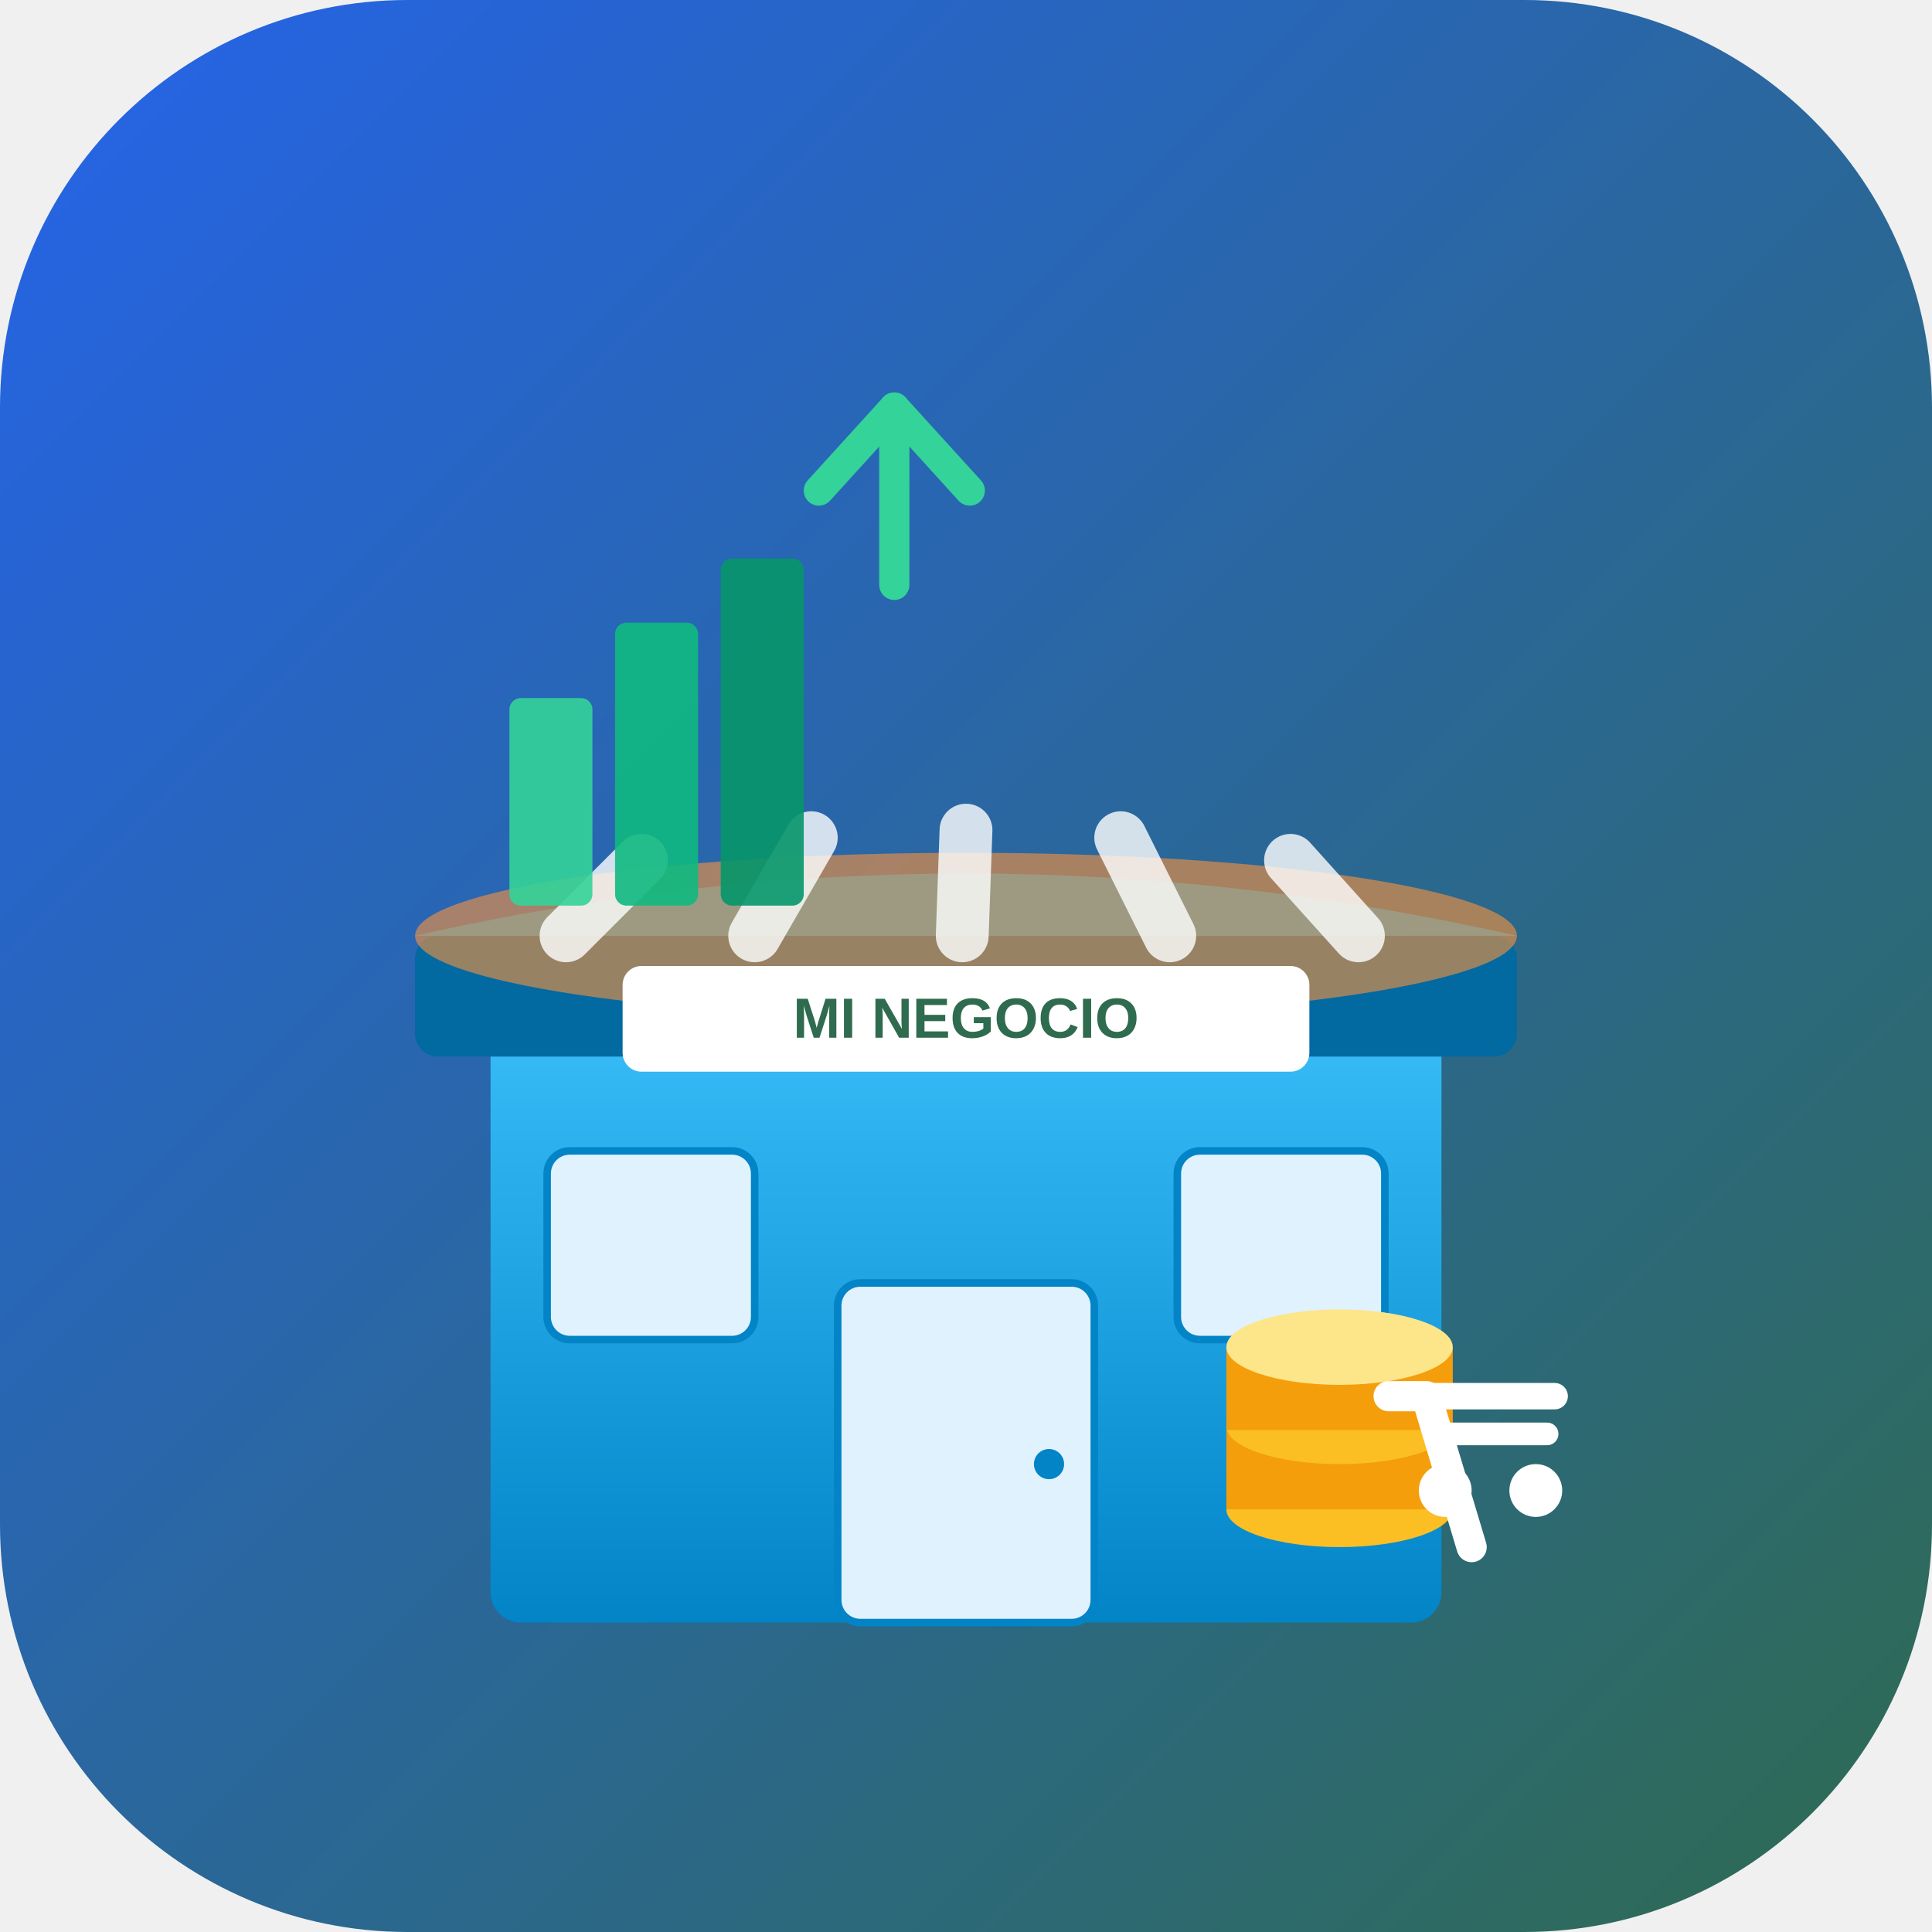
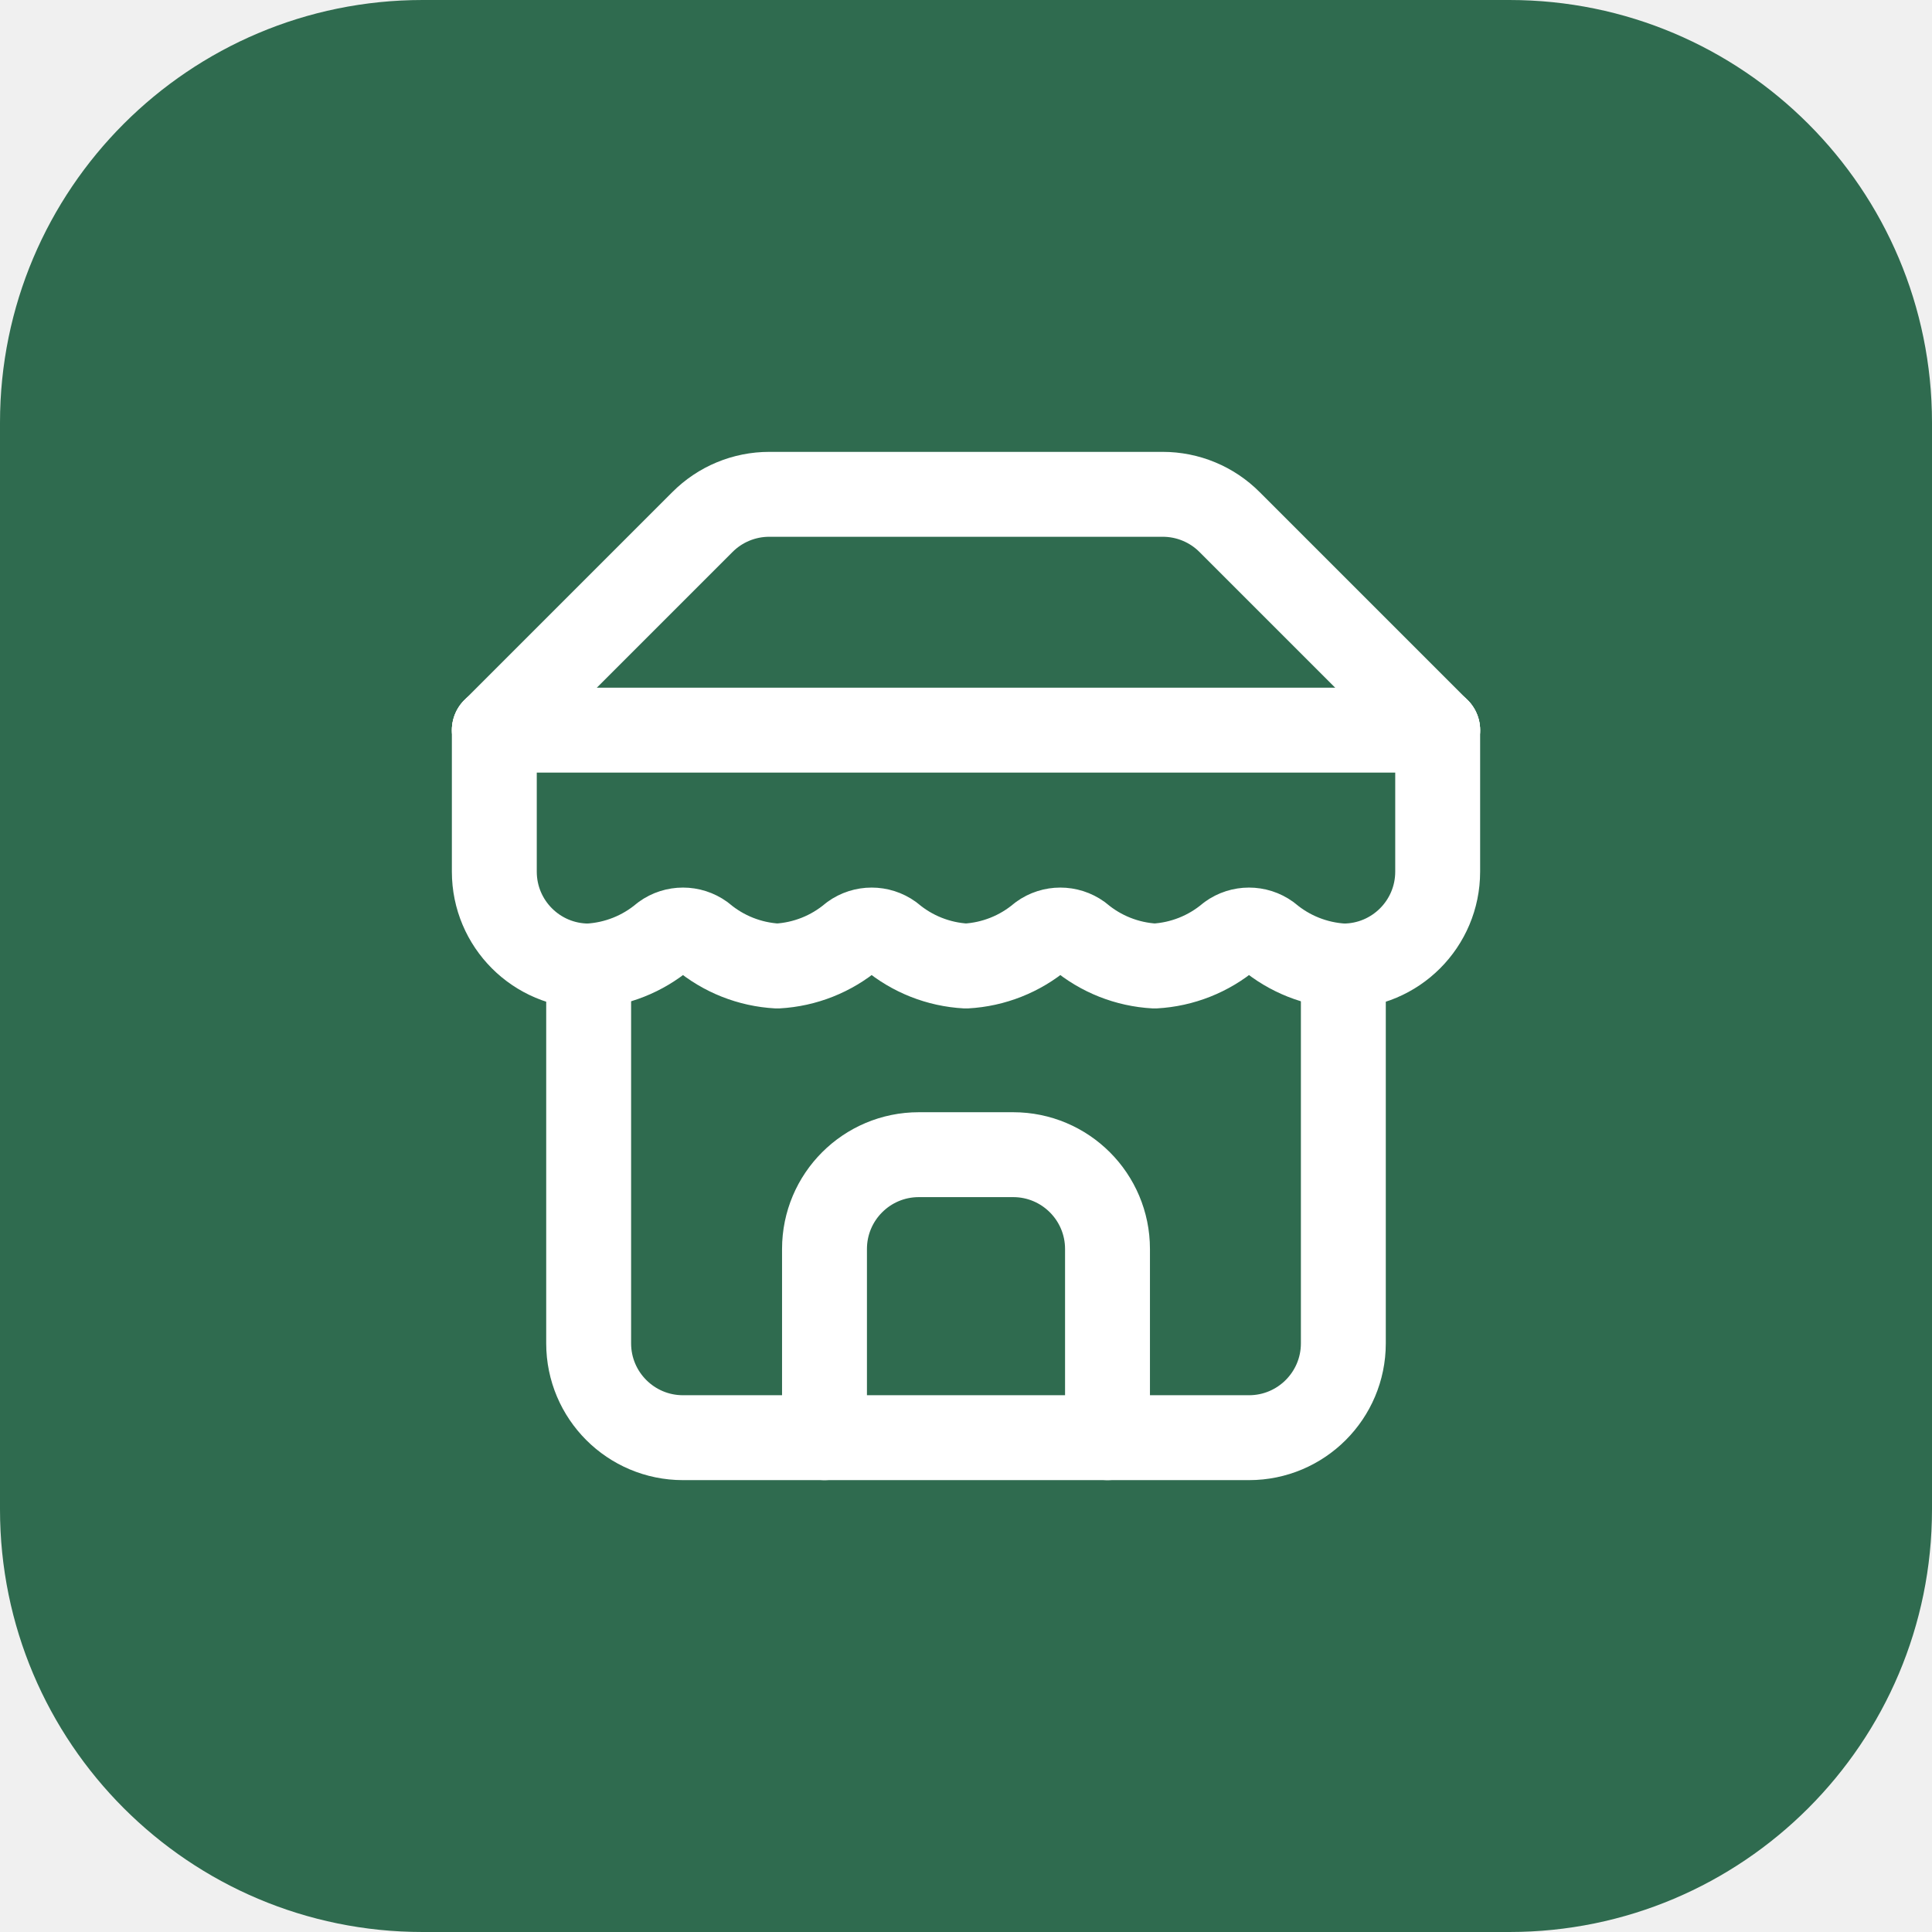
<svg xmlns="http://www.w3.org/2000/svg" viewBox="0 0 512 512" width="512" height="512">
-   <defs>
-     <linearGradient id="bg-grad" x1="0%" y1="0%" x2="100%" y2="100%">
-       <stop offset="0%" stop-color="#2563eb" />
-       <stop offset="100%" stop-color="#2F6B4F" />
-     </linearGradient>
-     <linearGradient id="store-grad" x1="0%" y1="0%" x2="0%" y2="100%">
-       <stop offset="0%" stop-color="#38bdf8" />
-       <stop offset="100%" stop-color="#0284c7" />
-     </linearGradient>
-     <linearGradient id="awning-grad" x1="0%" y1="0%" x2="100%" y2="0%">
-       <stop offset="0%" stop-color="#ffffff" />
-       <stop offset="33%" stop-color="#fb923c" />
-       <stop offset="66%" stop-color="#ffffff" />
-       <stop offset="100%" stop-color="#fb923c" />
-     </linearGradient>
-   </defs>
-   <rect width="512" height="512" rx="108" fill="url(#bg-grad)" />
-   <rect x="130" y="270" width="252" height="160" rx="8" fill="url(#store-grad)" />
-   <rect x="110" y="248" width="292" height="32" rx="6" fill="#0369a1" />
-   <path d="M110 248 Q256 215 402 248 Z" fill="#0ea5e9" />
-   <ellipse cx="256" cy="248" rx="146" ry="22" fill="#fb923c" opacity="0.6" />
-   <path d="M150 248 L170 228" stroke="white" stroke-width="14" stroke-linecap="round" opacity="0.8" />
-   <path d="M200 248 L215 222" stroke="white" stroke-width="14" stroke-linecap="round" opacity="0.8" />
-   <path d="M255 248 L256 220" stroke="white" stroke-width="14" stroke-linecap="round" opacity="0.8" />
-   <path d="M310 248 L297 222" stroke="white" stroke-width="14" stroke-linecap="round" opacity="0.8" />
-   <path d="M360 248 L342 228" stroke="white" stroke-width="14" stroke-linecap="round" opacity="0.8" />
-   <rect x="165" y="256" width="182" height="28" rx="5" fill="white" />
-   <text x="256" y="275" font-family="Arial, sans-serif" font-weight="bold" font-size="15" fill="#2F6B4F" text-anchor="middle">MI NEGOCIO</text>
-   <rect x="222" y="340" width="68" height="90" rx="6" fill="#e0f2fe" stroke="#0284c7" stroke-width="2" />
-   <circle cx="278" cy="388" r="4" fill="#0284c7" />
-   <rect x="145" y="305" width="55" height="50" rx="6" fill="#e0f2fe" stroke="#0284c7" stroke-width="2" />
-   <rect x="312" y="305" width="55" height="50" rx="6" fill="#e0f2fe" stroke="#0284c7" stroke-width="2" />
-   <rect x="135" y="185" width="22" height="55" rx="3" fill="#34d399" opacity="0.9" />
-   <rect x="163" y="165" width="22" height="75" rx="3" fill="#10b981" opacity="0.9" />
-   <rect x="191" y="148" width="22" height="92" rx="3" fill="#059669" opacity="0.9" />
-   <path d="M217 130 L237 108 L257 130" fill="none" stroke="#34d399" stroke-width="8" stroke-linecap="round" stroke-linejoin="round" />
-   <line x1="237" y1="108" x2="237" y2="155" stroke="#34d399" stroke-width="8" stroke-linecap="round" />
-   <ellipse cx="355" cy="400" rx="30" ry="10" fill="#fbbf24" />
-   <rect x="325" y="378" width="60" height="22" rx="0" fill="#f59e0b" />
-   <ellipse cx="355" cy="378" rx="30" ry="10" fill="#fbbf24" />
-   <rect x="325" y="357" width="60" height="22" rx="0" fill="#f59e0b" />
-   <ellipse cx="355" cy="357" rx="30" ry="10" fill="#fde68a" />
-   <path d="M390 410 L378 370 L368 370" fill="none" stroke="white" stroke-width="8" stroke-linecap="round" stroke-linejoin="round" />
-   <line x1="378" y1="370" x2="412" y2="370" stroke="white" stroke-width="7" stroke-linecap="round" />
-   <line x1="380" y1="380" x2="410" y2="380" stroke="white" stroke-width="6" stroke-linecap="round" />
-   <circle cx="383" cy="395" r="7" fill="white" />
-   <circle cx="407" cy="395" r="7" fill="white" />
+   <rect width="512" height="512" rx="112" fill="#2F6B4F" />
+   <g transform="translate(106 106) scale(12.5)" fill="none" stroke="#FFFFFF" stroke-width="1.8" stroke-linecap="round" stroke-linejoin="round">
+     <path d="m2 7 4.41-4.41A2 2 0 0 1 7.83 2h8.34a2 2 0 0 1 1.42.59L22 7" />
+     <path d="M4 12v8a2 2 0 0 0 2 2h12a2 2 0 0 0 2-2v-8" />
+     <path d="M15 22v-4a2 2 0 0 0-2-2h-2a2 2 0 0 0-2 2v4" />
+     <path d="M2 7h20" />
+     <path d="M22 7v3a2 2 0 0 1-2 2a2.7 2.7 0 0 1-1.59-.63.7.7 0 0 0-.82 0A2.7 2.7 0 0 1 16 12a2.7 2.7 0 0 1-1.59-.63.7.7 0 0 0-.82 0A2.7 2.7 0 0 1 12 12a2.7 2.7 0 0 1-1.59-.63.7.7 0 0 0-.82 0A2.7 2.7 0 0 1 8 12a2.7 2.7 0 0 1-1.59-.63.7.7 0 0 0-.82 0A2.7 2.7 0 0 1 4 12a2 2 0 0 1-2-2V7" />
+   </g>
</svg>
